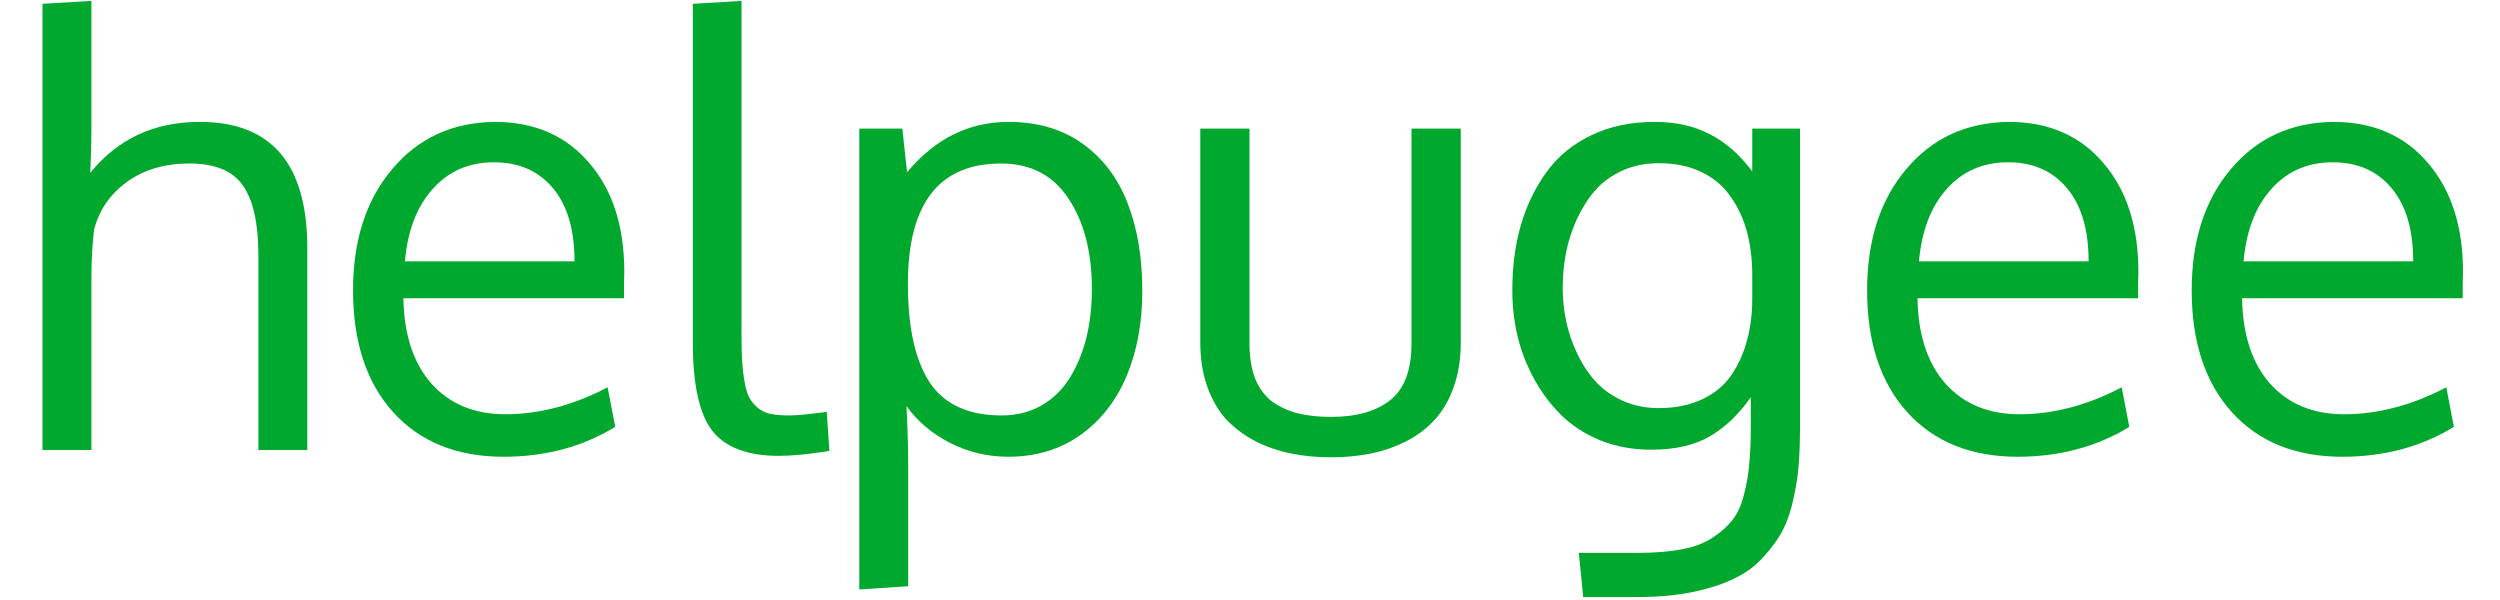
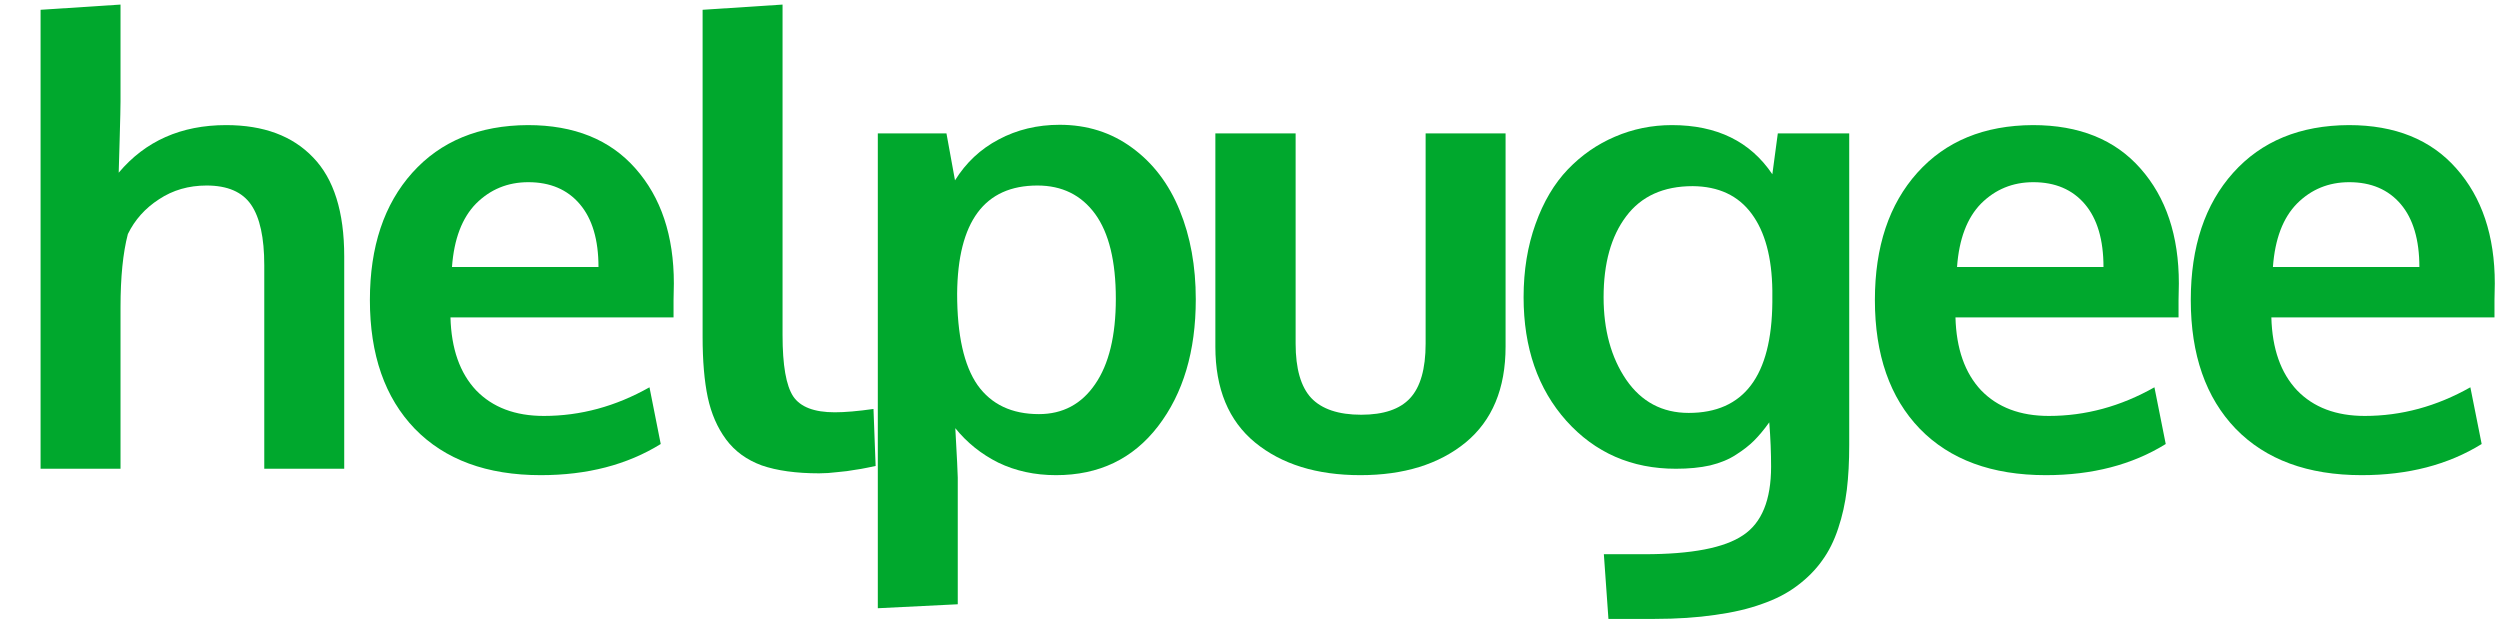
- <svg xmlns="http://www.w3.org/2000/svg" width="50" height="12" viewBox="0 0 50 12" fill="none">
-   <path d="M5.168 9V5.115C5.168 4.471 5.064 4.002 4.857 3.709C4.654 3.416 4.297 3.27 3.785 3.27C3.293 3.27 2.877 3.393 2.537 3.639C2.201 3.885 1.982 4.203 1.881 4.594C1.846 4.887 1.828 5.213 1.828 5.572V9H0.85V0.076L1.828 0.018V2.631C1.828 2.854 1.82 3.129 1.805 3.457C2.355 2.777 3.086 2.438 3.996 2.438C5.43 2.438 6.146 3.279 6.146 4.963V9H5.168Z" fill="#00A82D" />
-   <path d="M11.057 3.762C10.771 3.418 10.379 3.246 9.879 3.246C9.379 3.246 8.971 3.424 8.654 3.779C8.338 4.131 8.152 4.613 8.098 5.227H11.49C11.49 4.59 11.346 4.102 11.057 3.762ZM10.072 9.135C9.139 9.135 8.402 8.838 7.863 8.244C7.328 7.65 7.061 6.838 7.061 5.807C7.061 4.811 7.32 4.004 7.84 3.387C8.359 2.766 9.043 2.449 9.891 2.438C10.688 2.438 11.318 2.711 11.783 3.258C12.252 3.801 12.486 4.527 12.486 5.438C12.486 5.484 12.484 5.57 12.48 5.695C12.48 5.82 12.48 5.91 12.48 5.965H8.068C8.08 6.695 8.268 7.266 8.631 7.676C8.998 8.082 9.49 8.285 10.107 8.285C10.787 8.285 11.469 8.105 12.152 7.746L12.305 8.537C11.652 8.936 10.908 9.135 10.072 9.135Z" fill="#00A82D" />
-   <path d="M15.574 9.117C14.949 9.117 14.506 8.949 14.244 8.613C13.986 8.277 13.857 7.693 13.857 6.861V0.076L14.83 0.018V6.475C14.83 6.74 14.832 6.953 14.836 7.113C14.844 7.273 14.859 7.432 14.883 7.588C14.906 7.74 14.938 7.855 14.977 7.934C15.016 8.012 15.072 8.084 15.146 8.15C15.221 8.213 15.309 8.256 15.41 8.279C15.516 8.299 15.645 8.309 15.797 8.309C15.922 8.309 16.168 8.285 16.535 8.238L16.588 9.018C16.186 9.084 15.848 9.117 15.574 9.117Z" fill="#00A82D" />
-   <path d="M17.186 11.789V2.572H18.047L18.141 3.445C18.703 2.773 19.379 2.438 20.168 2.438C20.754 2.438 21.25 2.584 21.656 2.877C22.062 3.17 22.361 3.566 22.553 4.066C22.748 4.566 22.846 5.15 22.846 5.818C22.846 6.459 22.74 7.029 22.529 7.529C22.318 8.025 22.008 8.418 21.598 8.707C21.191 8.992 20.715 9.135 20.168 9.135C19.754 9.135 19.365 9.043 19.002 8.859C18.639 8.672 18.348 8.426 18.129 8.121C18.152 8.543 18.164 8.953 18.164 9.352V11.725L17.186 11.789ZM20.033 8.309C20.33 8.309 20.596 8.242 20.83 8.109C21.064 7.973 21.254 7.787 21.398 7.553C21.543 7.318 21.652 7.053 21.727 6.756C21.801 6.455 21.838 6.131 21.838 5.783C21.838 5.049 21.684 4.447 21.375 3.979C21.066 3.506 20.615 3.27 20.021 3.27C18.779 3.27 18.158 4.072 18.158 5.678C18.158 6.549 18.303 7.205 18.592 7.646C18.885 8.088 19.365 8.309 20.033 8.309Z" fill="#00A82D" />
-   <path d="M24.006 6.855V2.572H24.99V6.867C24.99 7.148 25.029 7.387 25.107 7.582C25.189 7.777 25.305 7.93 25.453 8.039C25.605 8.145 25.775 8.221 25.963 8.268C26.154 8.314 26.373 8.338 26.619 8.338C27.127 8.338 27.521 8.227 27.803 8.004C28.088 7.781 28.23 7.402 28.23 6.867V2.572H29.215V6.855C29.215 7.184 29.168 7.479 29.074 7.74C28.98 8.002 28.854 8.221 28.693 8.396C28.537 8.568 28.348 8.711 28.125 8.824C27.902 8.938 27.666 9.02 27.416 9.07C27.17 9.121 26.904 9.146 26.619 9.146C26.338 9.146 26.072 9.121 25.822 9.07C25.572 9.02 25.334 8.938 25.107 8.824C24.885 8.707 24.691 8.562 24.527 8.391C24.367 8.215 24.24 7.996 24.146 7.734C24.053 7.473 24.006 7.18 24.006 6.855Z" fill="#00A82D" />
-   <path d="M33.17 8.162C33.502 8.162 33.793 8.104 34.043 7.986C34.293 7.869 34.488 7.707 34.629 7.5C34.77 7.293 34.873 7.062 34.94 6.809C35.01 6.555 35.045 6.277 35.045 5.977V5.502C35.045 5.189 35.01 4.902 34.94 4.641C34.869 4.375 34.76 4.139 34.611 3.932C34.467 3.721 34.272 3.557 34.025 3.439C33.783 3.322 33.5 3.264 33.176 3.264C32.906 3.264 32.66 3.314 32.438 3.416C32.219 3.518 32.037 3.652 31.893 3.82C31.752 3.984 31.631 4.178 31.529 4.4C31.432 4.619 31.361 4.842 31.318 5.068C31.275 5.295 31.254 5.523 31.254 5.754C31.254 5.98 31.277 6.205 31.324 6.428C31.371 6.65 31.445 6.867 31.547 7.078C31.648 7.289 31.771 7.475 31.916 7.635C32.06 7.791 32.24 7.918 32.455 8.016C32.674 8.113 32.912 8.162 33.17 8.162ZM31.664 11.941L31.576 11.057H32.772C33.103 11.057 33.393 11.033 33.639 10.986C33.885 10.94 34.09 10.861 34.254 10.752C34.418 10.646 34.551 10.527 34.652 10.395C34.754 10.266 34.83 10.096 34.881 9.885C34.935 9.678 34.971 9.471 34.986 9.264C35.006 9.061 35.016 8.811 35.016 8.514V7.945C34.781 8.281 34.51 8.541 34.201 8.725C33.893 8.904 33.5 8.994 33.023 8.994C32.656 8.994 32.316 8.932 32.004 8.807C31.695 8.678 31.434 8.508 31.219 8.297C31.008 8.086 30.826 7.842 30.674 7.564C30.525 7.287 30.416 7 30.346 6.703C30.279 6.406 30.246 6.107 30.246 5.807C30.246 5.338 30.303 4.904 30.416 4.506C30.533 4.107 30.705 3.752 30.932 3.439C31.158 3.127 31.455 2.883 31.822 2.707C32.193 2.527 32.617 2.438 33.094 2.438C33.516 2.438 33.883 2.52 34.195 2.684C34.512 2.844 34.795 3.092 35.045 3.428V2.572H36V8.537C36 8.811 35.992 9.049 35.977 9.252C35.965 9.459 35.932 9.688 35.877 9.938C35.826 10.188 35.756 10.402 35.666 10.582C35.576 10.762 35.449 10.941 35.285 11.121C35.125 11.305 34.932 11.451 34.705 11.56C34.482 11.674 34.205 11.766 33.873 11.836C33.541 11.906 33.166 11.941 32.748 11.941H31.664Z" fill="#00A82D" />
-   <path d="M41.338 3.762C41.053 3.418 40.66 3.246 40.16 3.246C39.66 3.246 39.252 3.424 38.935 3.779C38.619 4.131 38.434 4.613 38.379 5.227H41.772C41.772 4.59 41.627 4.102 41.338 3.762ZM40.353 9.135C39.42 9.135 38.684 8.838 38.145 8.244C37.609 7.65 37.342 6.838 37.342 5.807C37.342 4.811 37.602 4.004 38.121 3.387C38.641 2.766 39.324 2.449 40.172 2.438C40.969 2.438 41.6 2.711 42.065 3.258C42.533 3.801 42.768 4.527 42.768 5.438C42.768 5.484 42.766 5.57 42.762 5.695C42.762 5.82 42.762 5.91 42.762 5.965H38.35C38.361 6.695 38.549 7.266 38.912 7.676C39.279 8.082 39.772 8.285 40.389 8.285C41.068 8.285 41.75 8.105 42.434 7.746L42.586 8.537C41.934 8.936 41.19 9.135 40.353 9.135Z" fill="#00A82D" />
-   <path d="M47.83 3.762C47.545 3.418 47.152 3.246 46.652 3.246C46.152 3.246 45.744 3.424 45.428 3.779C45.111 4.131 44.926 4.613 44.871 5.227H48.264C48.264 4.59 48.119 4.102 47.83 3.762ZM46.846 9.135C45.912 9.135 45.176 8.838 44.637 8.244C44.102 7.65 43.834 6.838 43.834 5.807C43.834 4.811 44.094 4.004 44.613 3.387C45.133 2.766 45.816 2.449 46.664 2.438C47.461 2.438 48.092 2.711 48.557 3.258C49.025 3.801 49.26 4.527 49.26 5.438C49.26 5.484 49.258 5.57 49.254 5.695C49.254 5.82 49.254 5.91 49.254 5.965H44.842C44.853 6.695 45.041 7.266 45.404 7.676C45.772 8.082 46.264 8.285 46.881 8.285C47.56 8.285 48.242 8.105 48.926 7.746L49.078 8.537C48.426 8.936 47.682 9.135 46.846 9.135Z" fill="#00A82D" />
+ <svg xmlns="http://www.w3.org/2000/svg" width="48" height="12" viewBox="0 0 48 12" fill="none">
+   <path d="M0.779 9V0.188L2.314 0.088V1.945C2.314 2.035 2.309 2.285 2.297 2.695C2.285 3.102 2.279 3.309 2.279 3.316C2.791 2.707 3.479 2.402 4.342 2.402C5.061 2.402 5.617 2.609 6.012 3.023C6.41 3.434 6.609 4.066 6.609 4.922V9H5.074V5.092C5.074 4.564 4.99 4.178 4.822 3.932C4.654 3.686 4.369 3.562 3.967 3.562C3.623 3.562 3.318 3.65 3.053 3.826C2.787 3.998 2.588 4.221 2.455 4.494C2.361 4.854 2.314 5.322 2.314 5.9V9H0.779Z" fill="#00A82D" />
+   <path d="M10.383 9.123C9.348 9.123 8.542 8.826 7.964 8.232C7.389 7.635 7.102 6.811 7.102 5.76C7.102 4.736 7.374 3.922 7.917 3.316C8.46 2.711 9.2 2.406 10.137 2.402C11.024 2.402 11.712 2.68 12.2 3.234C12.692 3.789 12.938 4.525 12.938 5.443C12.938 5.51 12.936 5.617 12.932 5.766C12.932 5.914 12.932 6.023 12.932 6.094H8.649C8.665 6.695 8.829 7.162 9.141 7.494C9.458 7.822 9.891 7.986 10.442 7.986C11.145 7.986 11.821 7.803 12.47 7.436L12.686 8.525C12.042 8.924 11.274 9.123 10.383 9.123ZM8.678 5.127H11.491C11.491 4.604 11.372 4.201 11.133 3.92C10.895 3.639 10.565 3.498 10.143 3.498C9.749 3.498 9.415 3.635 9.141 3.908C8.872 4.182 8.717 4.588 8.678 5.127Z" fill="#00A82D" />
+   <path d="M15.728 9.088C15.287 9.088 14.919 9.037 14.626 8.936C14.337 8.83 14.109 8.664 13.941 8.438C13.773 8.211 13.656 7.941 13.589 7.629C13.523 7.316 13.49 6.928 13.49 6.463V0.188L15.025 0.088V6.434C15.025 7.012 15.093 7.404 15.23 7.611C15.367 7.814 15.632 7.916 16.027 7.916C16.222 7.916 16.47 7.895 16.771 7.852L16.812 8.947C16.808 8.947 16.759 8.957 16.666 8.977C16.576 8.996 16.488 9.012 16.402 9.023C16.32 9.039 16.214 9.053 16.085 9.064C15.957 9.08 15.837 9.088 15.728 9.088Z" fill="#00A82D" />
+   <path d="M16.854 11.678V2.561H18.172L18.336 3.463C18.547 3.123 18.826 2.861 19.174 2.678C19.526 2.49 19.916 2.396 20.346 2.396C20.873 2.396 21.336 2.543 21.735 2.836C22.137 3.129 22.442 3.529 22.649 4.037C22.856 4.541 22.959 5.111 22.959 5.748C22.959 6.744 22.717 7.557 22.233 8.186C21.752 8.811 21.1 9.123 20.276 9.123C19.869 9.123 19.5 9.043 19.168 8.883C18.84 8.719 18.565 8.498 18.342 8.221C18.373 8.783 18.389 9.1 18.389 9.17V11.602L16.854 11.678ZM19.947 7.951C20.404 7.951 20.764 7.76 21.026 7.377C21.291 6.994 21.424 6.447 21.424 5.736C21.424 5.014 21.291 4.471 21.026 4.107C20.76 3.744 20.391 3.562 19.918 3.562C18.902 3.562 18.389 4.254 18.377 5.637C18.377 6.434 18.508 7.02 18.77 7.395C19.035 7.766 19.428 7.951 19.947 7.951Z" fill="#00A82D" />
+   <path d="M28.14 8.496C27.628 8.914 26.954 9.123 26.118 9.123C25.282 9.123 24.608 8.914 24.097 8.496C23.589 8.078 23.335 7.465 23.335 6.656V2.561H24.876V6.598C24.876 7.078 24.976 7.426 25.175 7.641C25.378 7.855 25.698 7.963 26.136 7.963C26.565 7.963 26.878 7.857 27.073 7.646C27.272 7.432 27.372 7.082 27.372 6.598V2.561H28.907V6.656C28.907 7.461 28.651 8.074 28.14 8.496Z" fill="#00A82D" />
+   <path d="M30.882 11.883L30.794 10.641H31.574C32.476 10.641 33.107 10.52 33.466 10.277C33.826 10.039 34.005 9.6 34.005 8.959C34.005 8.697 33.994 8.414 33.97 8.109C33.869 8.25 33.771 8.367 33.677 8.461C33.587 8.551 33.472 8.641 33.332 8.73C33.195 8.82 33.029 8.889 32.834 8.936C32.642 8.979 32.423 9 32.177 9C31.326 9 30.625 8.693 30.074 8.08C29.527 7.467 29.253 6.676 29.253 5.707C29.253 5.191 29.33 4.723 29.482 4.301C29.634 3.875 29.841 3.525 30.103 3.252C30.365 2.979 30.666 2.77 31.006 2.625C31.349 2.477 31.715 2.402 32.101 2.402C32.965 2.402 33.607 2.717 34.029 3.346L34.134 2.561H35.505V8.543C35.505 8.863 35.49 9.15 35.459 9.404C35.427 9.662 35.373 9.908 35.294 10.143C35.216 10.381 35.113 10.588 34.984 10.764C34.859 10.94 34.701 11.1 34.509 11.244C34.318 11.389 34.091 11.506 33.83 11.596C33.572 11.69 33.271 11.76 32.927 11.807C32.584 11.857 32.197 11.883 31.767 11.883H30.882ZM32.423 7.928C33.482 7.928 34.017 7.219 34.029 5.801V5.578C34.021 4.941 33.888 4.449 33.63 4.102C33.373 3.754 32.996 3.578 32.5 3.574C31.937 3.574 31.511 3.768 31.222 4.154C30.933 4.537 30.789 5.055 30.789 5.707C30.789 6.336 30.933 6.863 31.222 7.289C31.515 7.715 31.916 7.928 32.423 7.928Z" fill="#00A82D" />
+   <path d="M39.28 9.123C38.245 9.123 37.438 8.826 36.86 8.232C36.285 7.635 35.998 6.811 35.998 5.76C35.998 4.736 36.27 3.922 36.813 3.316C37.356 2.711 38.096 2.406 39.033 2.402C39.92 2.402 40.608 2.68 41.096 3.234C41.588 3.789 41.834 4.525 41.834 5.443C41.834 5.51 41.832 5.617 41.828 5.766C41.828 5.914 41.828 6.023 41.828 6.094H37.545C37.561 6.695 37.725 7.162 38.037 7.494C38.354 7.822 38.787 7.986 39.338 7.986C40.041 7.986 40.717 7.803 41.365 7.436L41.582 8.525C40.938 8.924 40.17 9.123 39.28 9.123ZM37.575 5.127H40.387C40.387 4.604 40.268 4.201 40.03 3.92C39.791 3.639 39.461 3.498 39.039 3.498C38.645 3.498 38.311 3.635 38.037 3.908C37.768 4.182 37.614 4.588 37.575 5.127Z" fill="#00A82D" />
+   <path d="M45.345 9.123C44.31 9.123 43.503 8.826 42.925 8.232C42.351 7.635 42.063 6.811 42.063 5.76C42.063 4.736 42.335 3.922 42.878 3.316C43.421 2.711 44.161 2.406 45.099 2.402C45.985 2.402 46.673 2.68 47.161 3.234C47.653 3.789 47.9 4.525 47.9 5.443C47.9 5.51 47.898 5.617 47.894 5.766C47.894 5.914 47.894 6.023 47.894 6.094H43.61C43.626 6.695 43.79 7.162 44.103 7.494C44.419 7.822 44.853 7.986 45.403 7.986C46.106 7.986 46.782 7.803 47.431 7.436L47.648 8.525C47.003 8.924 46.235 9.123 45.345 9.123ZM43.64 5.127H46.452C46.452 4.604 46.333 4.201 46.095 3.92C45.856 3.639 45.526 3.498 45.105 3.498C44.71 3.498 44.376 3.635 44.103 3.908C43.833 4.182 43.679 4.588 43.64 5.127Z" fill="#00A82D" />
</svg>
